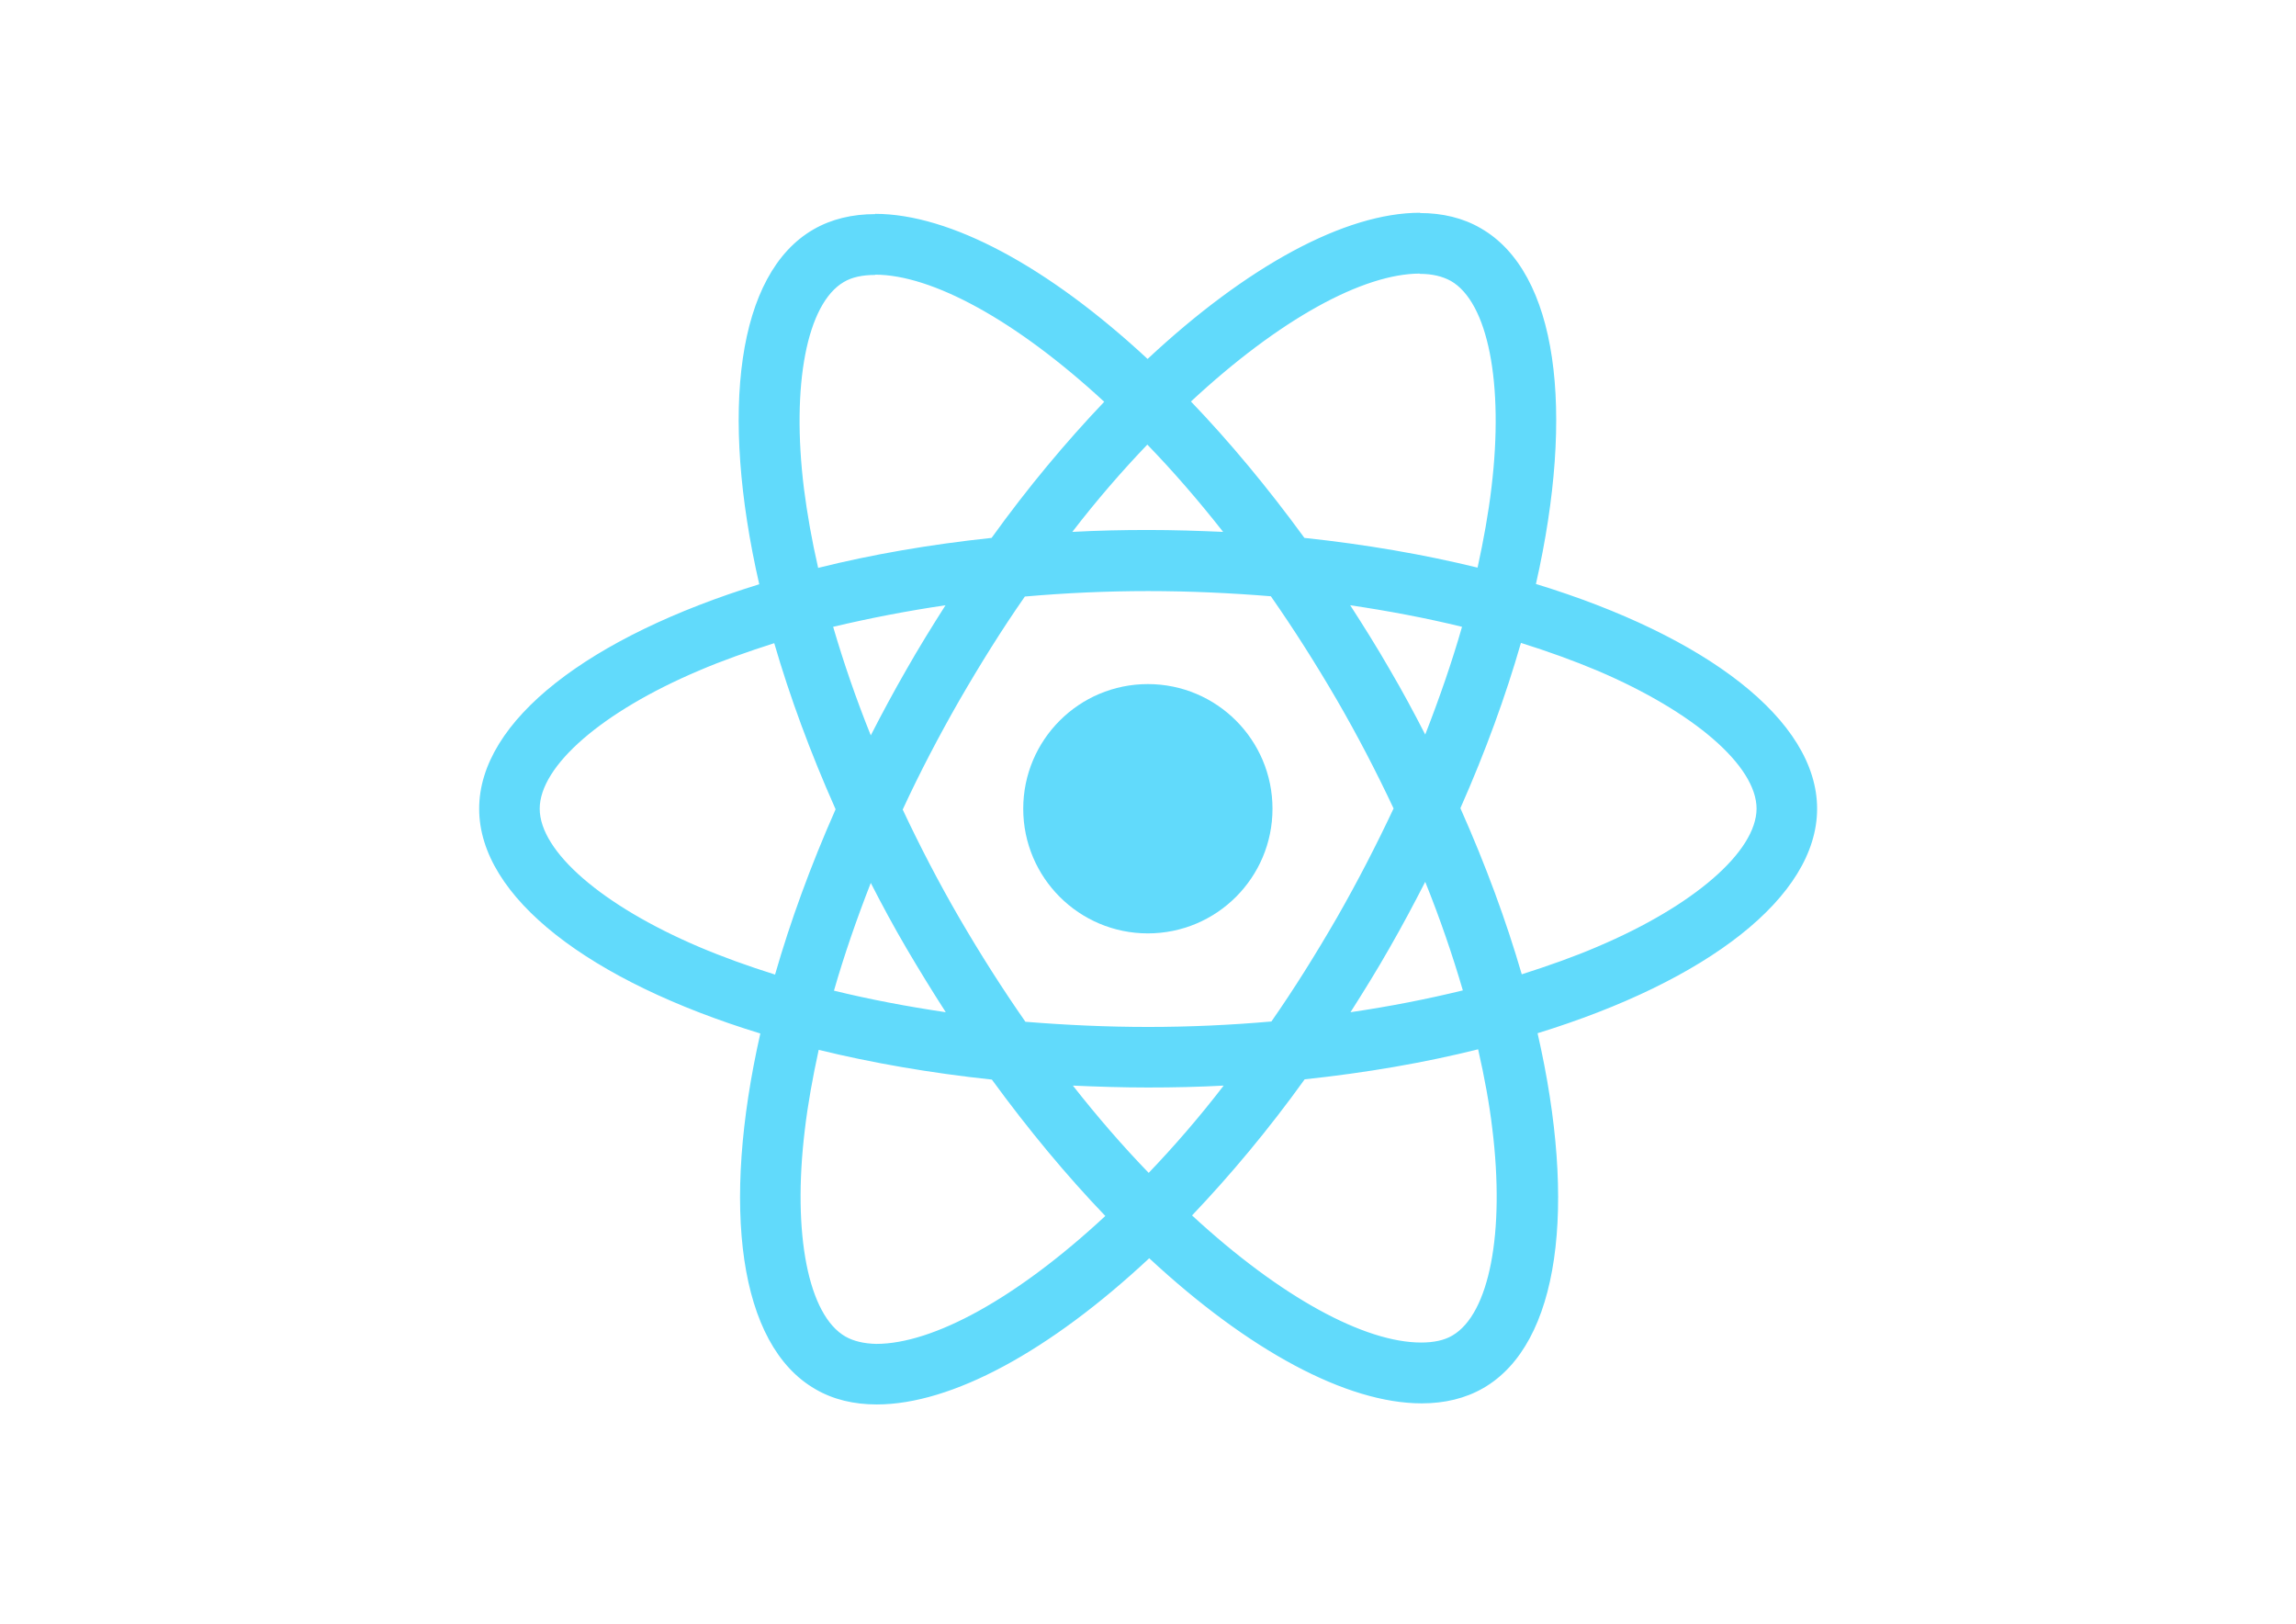
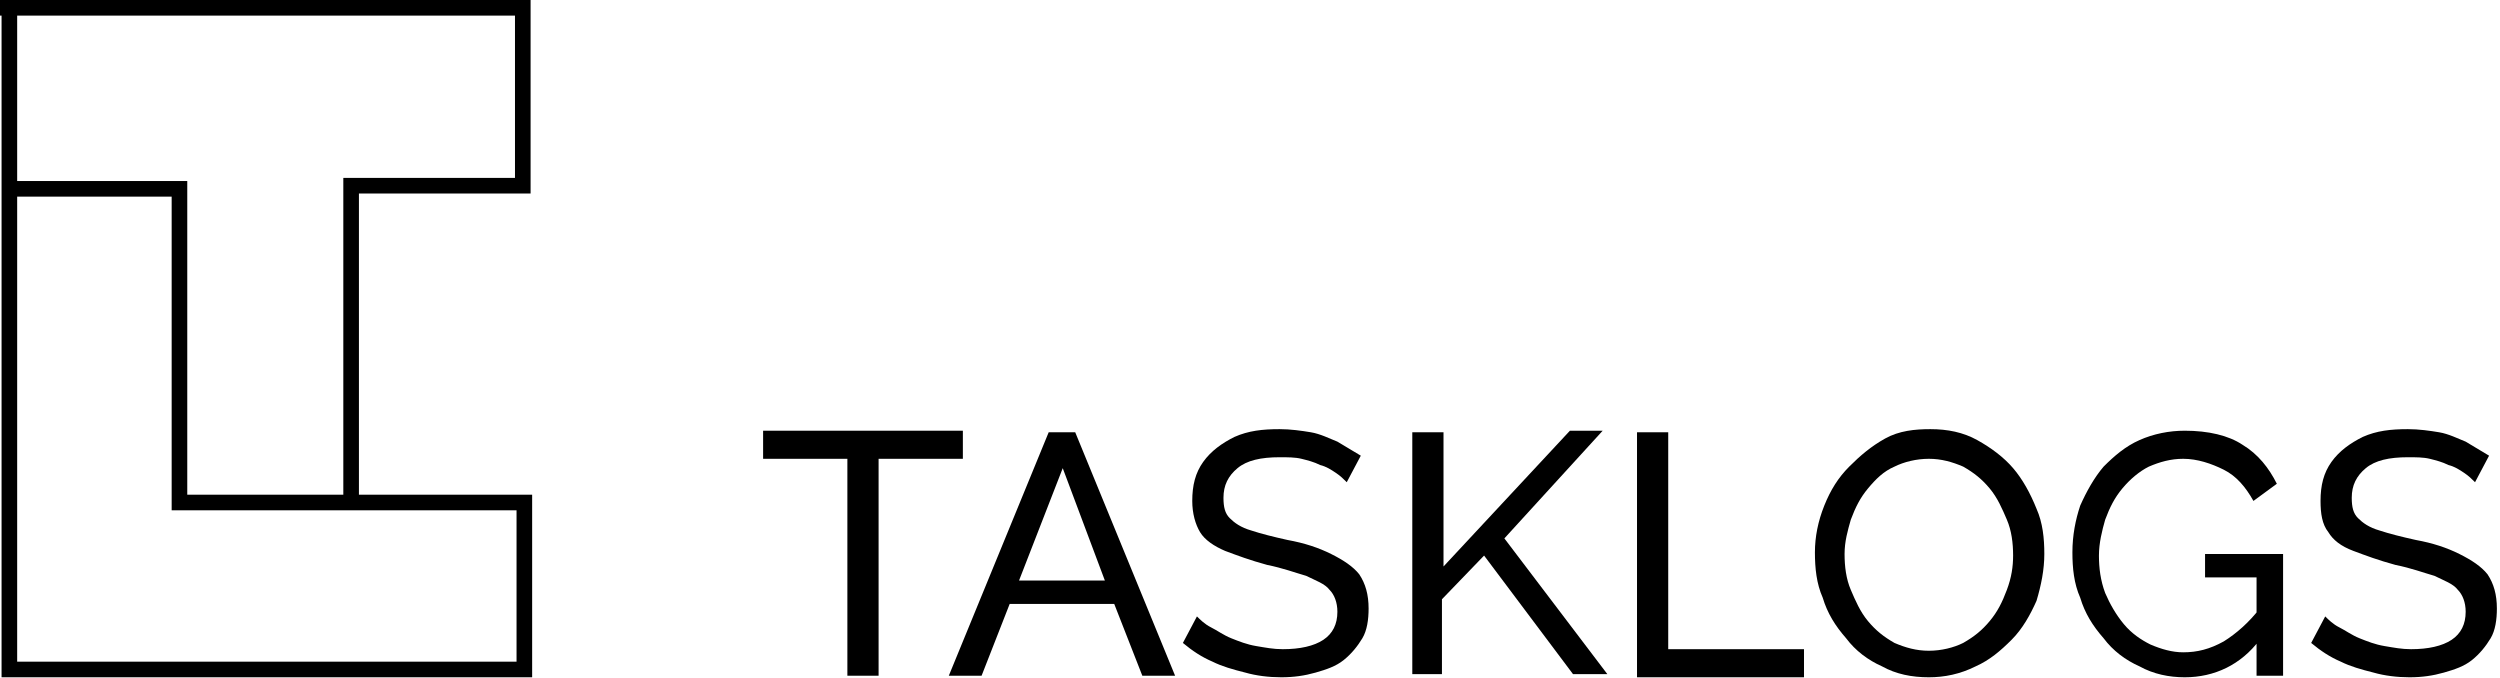
- <svg xmlns="http://www.w3.org/2000/svg" viewBox="0 0 841.9 595.3">
-   <g fill="#61DAFB">
-     <path d="M666.3 296.5c0-32.5-40.7-63.3-103.1-82.4 14.4-63.6 8-114.2-20.2-130.4-6.5-3.8-14.1-5.6-22.4-5.6v22.3c4.6 0 8.3.9 11.4 2.6 13.6 7.8 19.5 37.5 14.9 75.7-1.1 9.4-2.9 19.3-5.1 29.4-19.6-4.8-41-8.5-63.5-10.9-13.5-18.5-27.5-35.3-41.6-50 32.6-30.3 63.2-46.9 84-46.9V78c-27.5 0-63.5 19.6-99.9 53.6-36.4-33.8-72.4-53.2-99.9-53.2v22.3c20.7 0 51.4 16.5 84 46.6-14 14.7-28 31.4-41.3 49.9-22.6 2.4-44 6.1-63.6 11-2.3-10-4-19.7-5.2-29-4.7-38.2 1.1-67.9 14.6-75.8 3-1.8 6.9-2.6 11.5-2.6V78.5c-8.4 0-16 1.8-22.6 5.6-28.1 16.2-34.4 66.7-19.9 130.1-62.2 19.2-102.7 49.9-102.7 82.3 0 32.5 40.7 63.3 103.1 82.4-14.4 63.6-8 114.2 20.2 130.4 6.5 3.8 14.1 5.6 22.5 5.6 27.5 0 63.5-19.6 99.9-53.6 36.4 33.8 72.4 53.2 99.9 53.2 8.4 0 16-1.8 22.6-5.6 28.1-16.2 34.4-66.7 19.9-130.1 62-19.1 102.5-49.9 102.5-82.3zm-130.2-66.7c-3.7 12.9-8.3 26.2-13.5 39.5-4.1-8-8.4-16-13.1-24-4.6-8-9.5-15.8-14.4-23.4 14.2 2.1 27.9 4.7 41 7.9zm-45.8 106.5c-7.8 13.5-15.8 26.3-24.1 38.2-14.9 1.3-30 2-45.2 2-15.1 0-30.2-.7-45-1.9-8.3-11.9-16.4-24.6-24.2-38-7.6-13.1-14.5-26.4-20.8-39.8 6.2-13.4 13.2-26.8 20.7-39.9 7.8-13.5 15.8-26.3 24.1-38.2 14.9-1.3 30-2 45.2-2 15.1 0 30.2.7 45 1.9 8.3 11.9 16.4 24.6 24.2 38 7.6 13.1 14.5 26.4 20.8 39.8-6.3 13.4-13.2 26.8-20.7 39.9zm32.3-13c5.4 13.4 10 26.8 13.8 39.8-13.1 3.2-26.9 5.9-41.2 8 4.9-7.7 9.8-15.6 14.4-23.7 4.6-8 8.9-16.1 13-24.1zM421.2 430c-9.3-9.6-18.6-20.3-27.8-32 9 .4 18.2.7 27.5.7 9.4 0 18.7-.2 27.8-.7-9 11.7-18.3 22.4-27.5 32zm-74.4-58.9c-14.2-2.1-27.9-4.7-41-7.9 3.7-12.9 8.3-26.2 13.5-39.5 4.1 8 8.4 16 13.1 24 4.7 8 9.5 15.8 14.4 23.4zM420.7 163c9.3 9.6 18.6 20.3 27.8 32-9-.4-18.2-.7-27.5-.7-9.4 0-18.7.2-27.8.7 9-11.7 18.3-22.4 27.5-32zm-74 58.9c-4.9 7.7-9.8 15.6-14.4 23.7-4.6 8-8.9 16-13 24-5.4-13.4-10-26.8-13.8-39.8 13.1-3.1 26.9-5.8 41.2-7.9zm-90.5 125.2c-35.4-15.1-58.3-34.9-58.3-50.6 0-15.7 22.9-35.6 58.3-50.6 8.6-3.7 18-7 27.7-10.1 5.7 19.6 13.2 40 22.5 60.9-9.2 20.8-16.6 41.1-22.2 60.6-9.9-3.1-19.3-6.5-28-10.2zM310 490c-13.6-7.8-19.5-37.5-14.9-75.7 1.1-9.4 2.9-19.3 5.1-29.4 19.6 4.8 41 8.5 63.5 10.9 13.5 18.5 27.5 35.3 41.6 50-32.6 30.3-63.2 46.9-84 46.9-4.5-.1-8.3-1-11.3-2.7zm237.2-76.2c4.7 38.2-1.1 67.9-14.6 75.8-3 1.8-6.9 2.6-11.5 2.6-20.7 0-51.4-16.5-84-46.6 14-14.7 28-31.4 41.3-49.9 22.6-2.4 44-6.1 63.6-11 2.3 10.1 4.1 19.8 5.2 29.1zm38.5-66.7c-8.6 3.7-18 7-27.7 10.1-5.7-19.6-13.2-40-22.5-60.9 9.2-20.8 16.6-41.1 22.2-60.6 9.9 3.1 19.3 6.5 28.1 10.2 35.4 15.1 58.3 34.9 58.3 50.6-.1 15.7-23 35.6-58.4 50.6zM320.8 78.4z" />
-     <circle cx="420.9" cy="296.5" r="45.7" />
-     <path d="M520.5 78.1z" />
+ <svg xmlns="http://www.w3.org/2000/svg" version="1.1" id="Layer_1" x="0px" y="0px" viewBox="0 0 160.2 43.4" style="enable-background:new 0 0 160.2 43.4;" xml:space="preserve">
+   <path id="favIcon" d="M34.1,43.4h-34V11.6H12v20.1h10V11.4h11V1H0V0h34v12.4H23v20.3H11V12.6H1.1v29.8h32V31.7h1V43.4z M33.1,31.7  H23v1h10.1V31.7z M1.1,1h-1v10.6h1V1z" />
+   <g id="text_1_">
+     <path d="M61.7,29.4h-5.4v13.9h-2V29.4h-5.4v-1.8h12.8V29.4z" />
+     <path d="M67.2,27.7h1.7l6.4,15.6h-2.1l-1.8-4.6h-6.7l-1.8,4.6h-2.1L67.2,27.7z M70.8,37.2L68.1,30l-2.8,7.2H70.8z" />
+     <path d="M86.3,30.9c-0.2-0.2-0.4-0.4-0.7-0.6s-0.6-0.4-1-0.5c-0.4-0.2-0.8-0.3-1.2-0.4c-0.4-0.1-0.9-0.1-1.4-0.1   c-1.2,0-2.1,0.2-2.7,0.7c-0.6,0.5-0.9,1.1-0.9,1.9c0,0.6,0.1,1,0.4,1.3c0.3,0.3,0.7,0.6,1.4,0.8c0.6,0.2,1.4,0.4,2.3,0.6   c1.1,0.2,2,0.5,2.8,0.9s1.4,0.8,1.8,1.3c0.4,0.6,0.6,1.3,0.6,2.2c0,0.7-0.1,1.4-0.4,1.9c-0.3,0.5-0.7,1-1.2,1.4s-1.1,0.6-1.8,0.8   c-0.7,0.2-1.4,0.3-2.2,0.3c-0.8,0-1.6-0.1-2.3-0.3c-0.8-0.2-1.5-0.4-2.1-0.7c-0.7-0.3-1.3-0.7-1.9-1.2l0.9-1.7   c0.2,0.2,0.5,0.5,0.9,0.7c0.4,0.2,0.8,0.5,1.3,0.7c0.5,0.2,1,0.4,1.6,0.5c0.6,0.1,1.1,0.2,1.7,0.2c1.1,0,2-0.2,2.6-0.6   c0.6-0.4,0.9-1,0.9-1.8c0-0.6-0.2-1.1-0.5-1.4c-0.3-0.4-0.9-0.6-1.5-0.9c-0.7-0.2-1.5-0.5-2.5-0.7c-1.1-0.3-1.9-0.6-2.7-0.9   c-0.7-0.3-1.3-0.7-1.6-1.2s-0.5-1.2-0.5-2c0-1,0.2-1.8,0.7-2.5c0.5-0.7,1.2-1.2,2-1.6c0.9-0.4,1.8-0.5,2.9-0.5c0.7,0,1.4,0.1,2,0.2   c0.6,0.1,1.2,0.4,1.7,0.6c0.5,0.3,1,0.6,1.5,0.9L86.3,30.9z" />
+     <path d="M90.5,43.3V27.7h2v8.6l8.1-8.7h2.1l-6.3,6.9l6.6,8.7h-2.2l-5.7-7.6l-2.7,2.8v4.8H90.5z" />
+     <path d="M104.9,43.3V27.7h2v13.9h8.7v1.8H104.9z" />
+     <path d="M123.6,43.4c-1.1,0-2.1-0.2-3-0.7c-0.9-0.4-1.7-1-2.3-1.8c-0.7-0.8-1.2-1.6-1.5-2.6c-0.4-0.9-0.5-1.9-0.5-2.9   c0-1,0.2-2,0.6-3s0.9-1.8,1.6-2.5c0.7-0.7,1.4-1.3,2.3-1.8s1.9-0.6,2.9-0.6c1.1,0,2.1,0.2,3,0.7c0.9,0.5,1.7,1.1,2.3,1.8   s1.1,1.6,1.5,2.6c0.4,0.9,0.5,1.9,0.5,2.9c0,1-0.2,2-0.5,3c-0.4,0.9-0.9,1.8-1.6,2.5c-0.7,0.7-1.4,1.3-2.3,1.7   C125.6,43.2,124.6,43.4,123.6,43.4z M118.2,35.5c0,0.8,0.1,1.6,0.4,2.3c0.3,0.7,0.6,1.4,1.1,2c0.5,0.6,1,1,1.7,1.4   c0.7,0.3,1.4,0.5,2.2,0.5c0.8,0,1.6-0.2,2.2-0.5c0.7-0.4,1.2-0.8,1.7-1.4c0.5-0.6,0.8-1.2,1.1-2s0.4-1.5,0.4-2.2   c0-0.8-0.1-1.6-0.4-2.3c-0.3-0.7-0.6-1.4-1.1-2c-0.5-0.6-1-1-1.7-1.4c-0.7-0.3-1.4-0.5-2.2-0.5c-0.8,0-1.6,0.2-2.2,0.5   c-0.7,0.3-1.2,0.8-1.7,1.4s-0.8,1.2-1.1,2C118.4,34,118.2,34.7,118.2,35.5z" />
+     <path d="M140,43.4c-1,0-2-0.2-2.9-0.7c-0.9-0.4-1.7-1-2.3-1.8c-0.7-0.8-1.2-1.6-1.5-2.6c-0.4-0.9-0.5-1.9-0.5-2.9   c0-1.1,0.2-2.1,0.5-3c0.4-0.9,0.9-1.8,1.5-2.5c0.7-0.7,1.4-1.3,2.3-1.7c0.9-0.4,1.9-0.6,2.9-0.6c1.5,0,2.8,0.3,3.7,0.9   c1,0.6,1.7,1.5,2.2,2.5l-1.5,1.1c-0.5-0.9-1.1-1.6-1.9-2c-0.8-0.4-1.7-0.7-2.6-0.7c-0.8,0-1.5,0.2-2.2,0.5   c-0.6,0.3-1.2,0.8-1.7,1.4c-0.5,0.6-0.8,1.2-1.1,2c-0.2,0.7-0.4,1.5-0.4,2.3c0,0.8,0.1,1.6,0.4,2.4c0.3,0.7,0.7,1.4,1.2,2   c0.5,0.6,1.1,1,1.7,1.3c0.7,0.3,1.4,0.5,2.1,0.5c0.9,0,1.7-0.2,2.6-0.7c0.8-0.5,1.6-1.2,2.3-2.1v2C143.6,42.6,141.9,43.4,140,43.4z    M144.7,37h-3.4v-1.5h5v7.8h-1.7V37z" />
+     <path d="M158.6,30.9c-0.2-0.2-0.4-0.4-0.7-0.6s-0.6-0.4-1-0.5c-0.4-0.2-0.8-0.3-1.2-0.4c-0.4-0.1-0.9-0.1-1.4-0.1   c-1.2,0-2.1,0.2-2.7,0.7c-0.6,0.5-0.9,1.1-0.9,1.9c0,0.6,0.1,1,0.4,1.3c0.3,0.3,0.7,0.6,1.4,0.8c0.6,0.2,1.4,0.4,2.3,0.6   c1.1,0.2,2,0.5,2.8,0.9s1.4,0.8,1.8,1.3c0.4,0.6,0.6,1.3,0.6,2.2c0,0.7-0.1,1.4-0.4,1.9c-0.3,0.5-0.7,1-1.2,1.4s-1.1,0.6-1.8,0.8   c-0.7,0.2-1.4,0.3-2.2,0.3c-0.8,0-1.6-0.1-2.3-0.3c-0.8-0.2-1.5-0.4-2.1-0.7c-0.7-0.3-1.3-0.7-1.9-1.2l0.9-1.7   c0.2,0.2,0.5,0.5,0.9,0.7c0.4,0.2,0.8,0.5,1.3,0.7c0.5,0.2,1,0.4,1.6,0.5c0.6,0.1,1.1,0.2,1.7,0.2c1.1,0,2-0.2,2.6-0.6   c0.6-0.4,0.9-1,0.9-1.8c0-0.6-0.2-1.1-0.5-1.4c-0.3-0.4-0.9-0.6-1.5-0.9c-0.7-0.2-1.5-0.5-2.5-0.7c-1.1-0.3-1.9-0.6-2.7-0.9   s-1.3-0.7-1.6-1.2c-0.4-0.5-0.5-1.2-0.5-2c0-1,0.2-1.8,0.7-2.5s1.2-1.2,2-1.6c0.9-0.4,1.8-0.5,2.9-0.5c0.7,0,1.4,0.1,2,0.2   c0.6,0.1,1.2,0.4,1.7,0.6c0.5,0.3,1,0.6,1.5,0.9L158.6,30.9z" />
  </g>
</svg>
